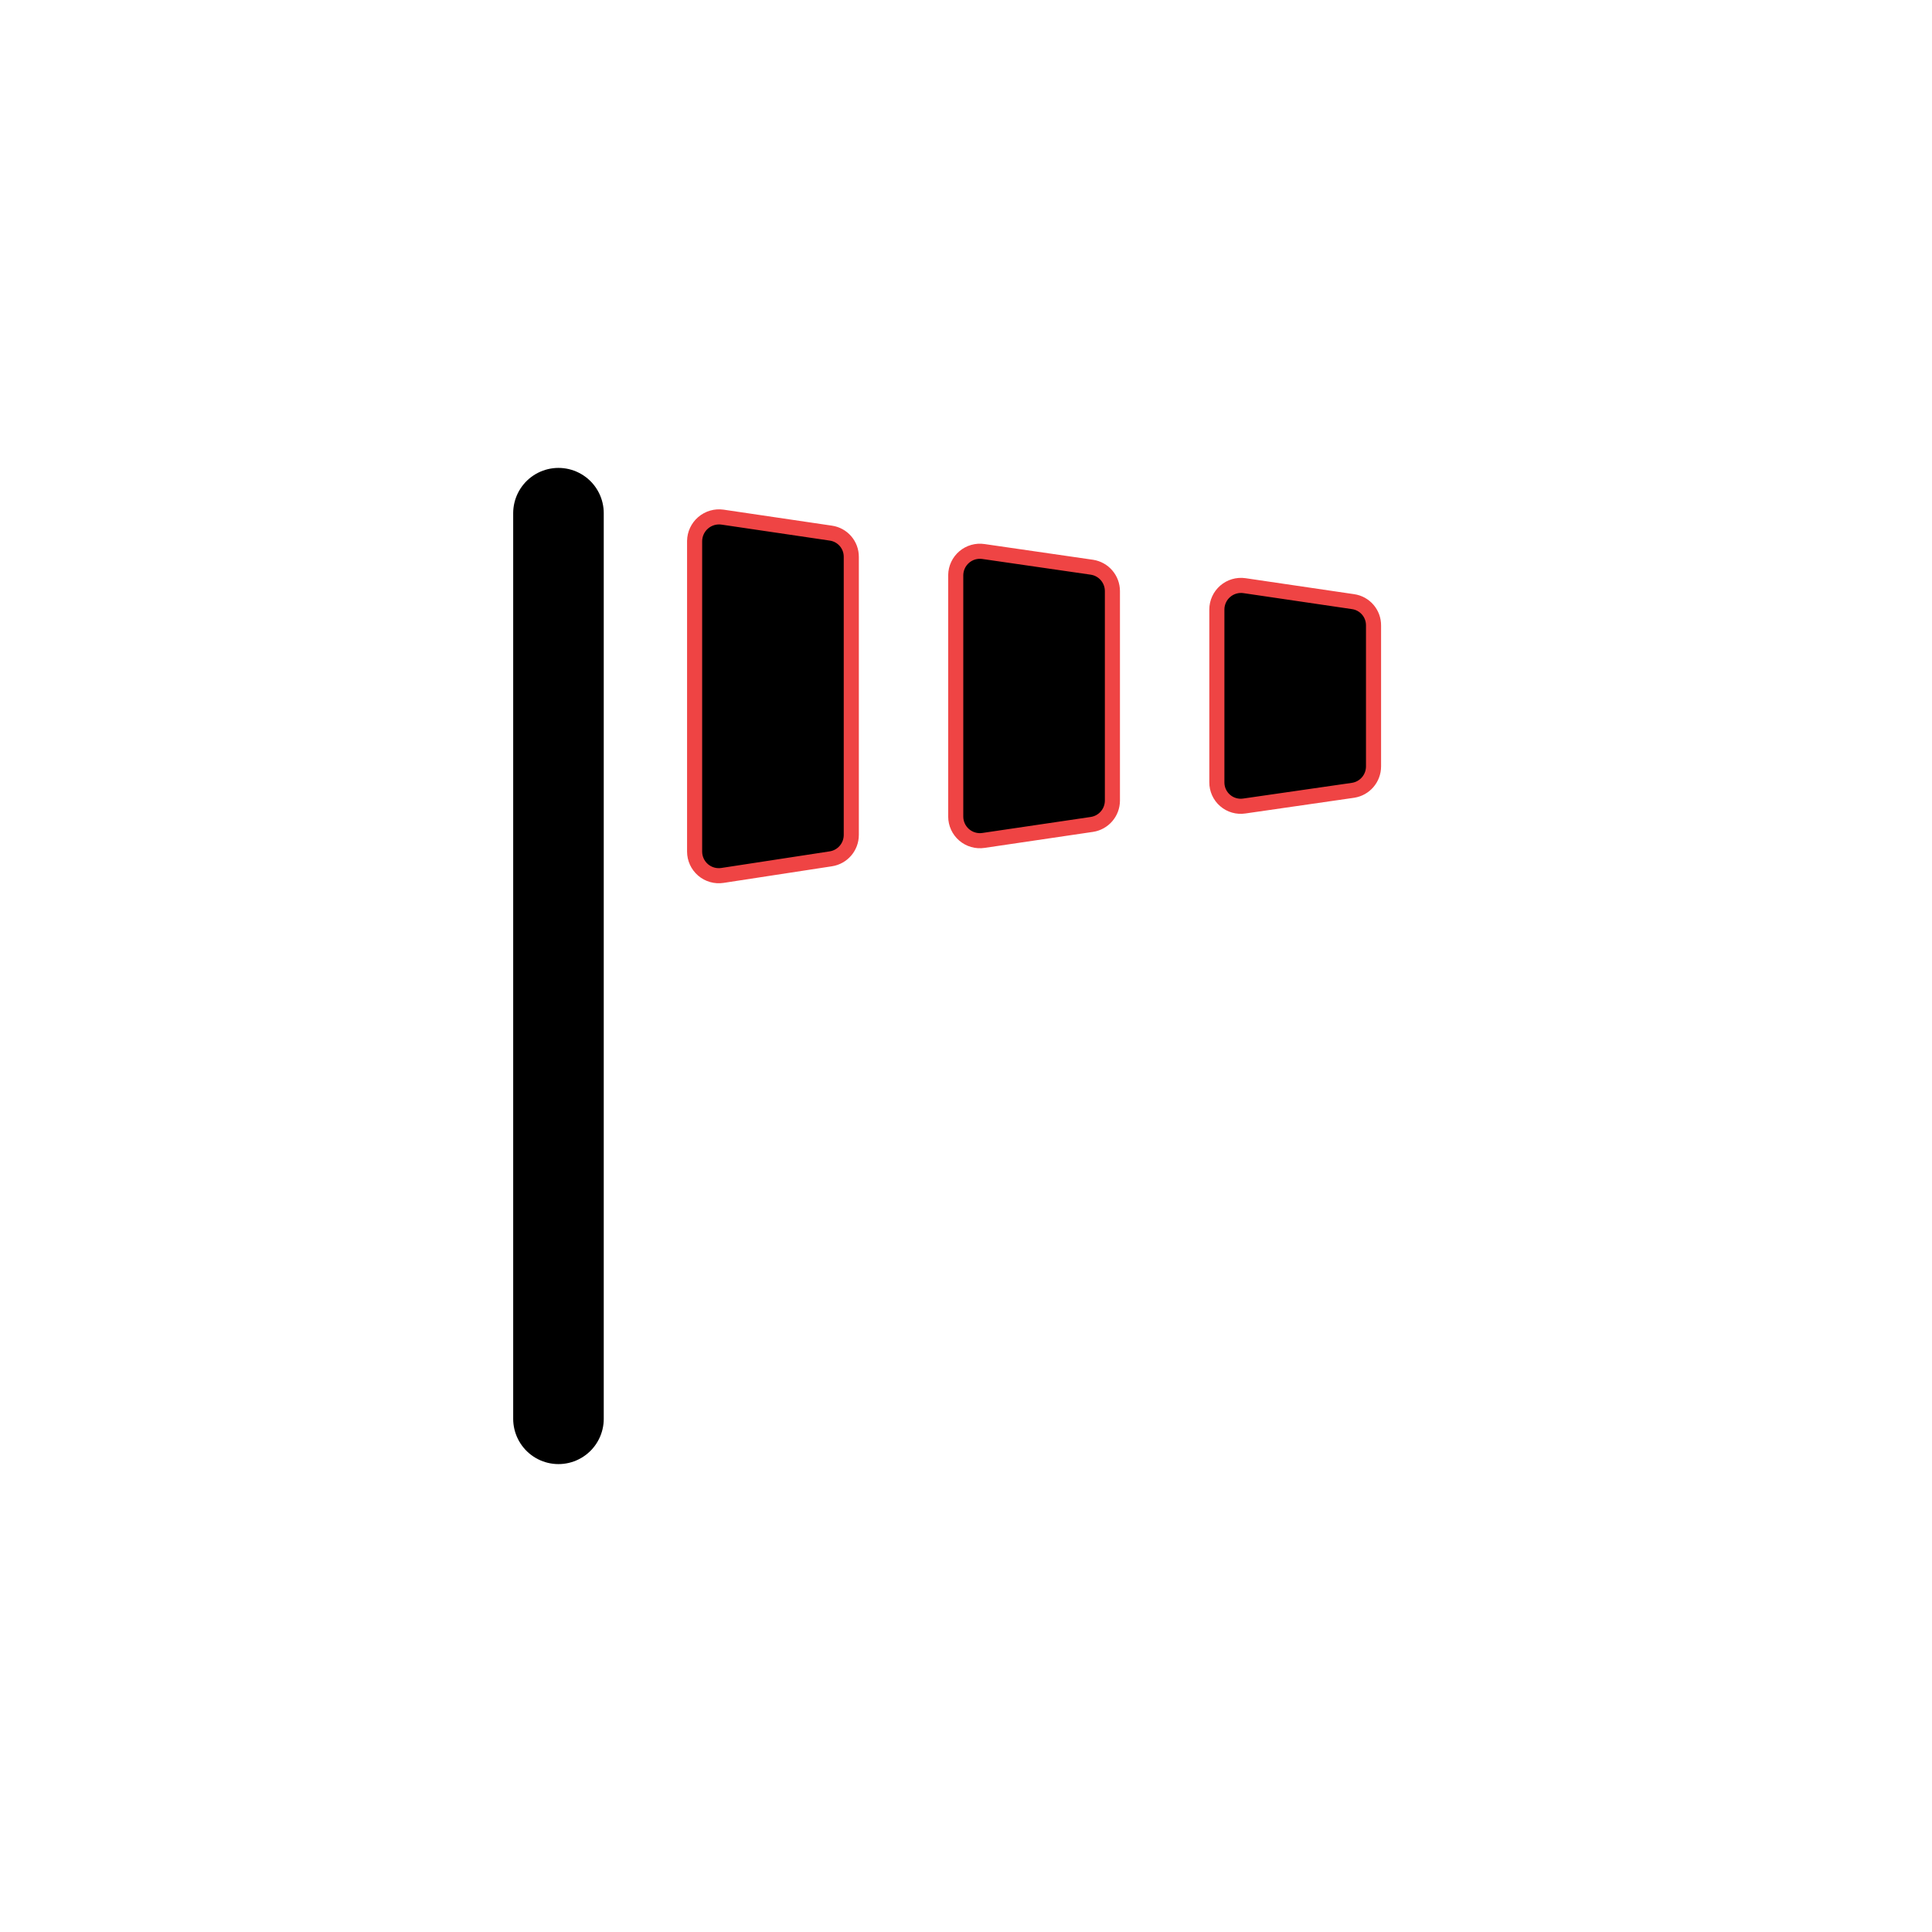
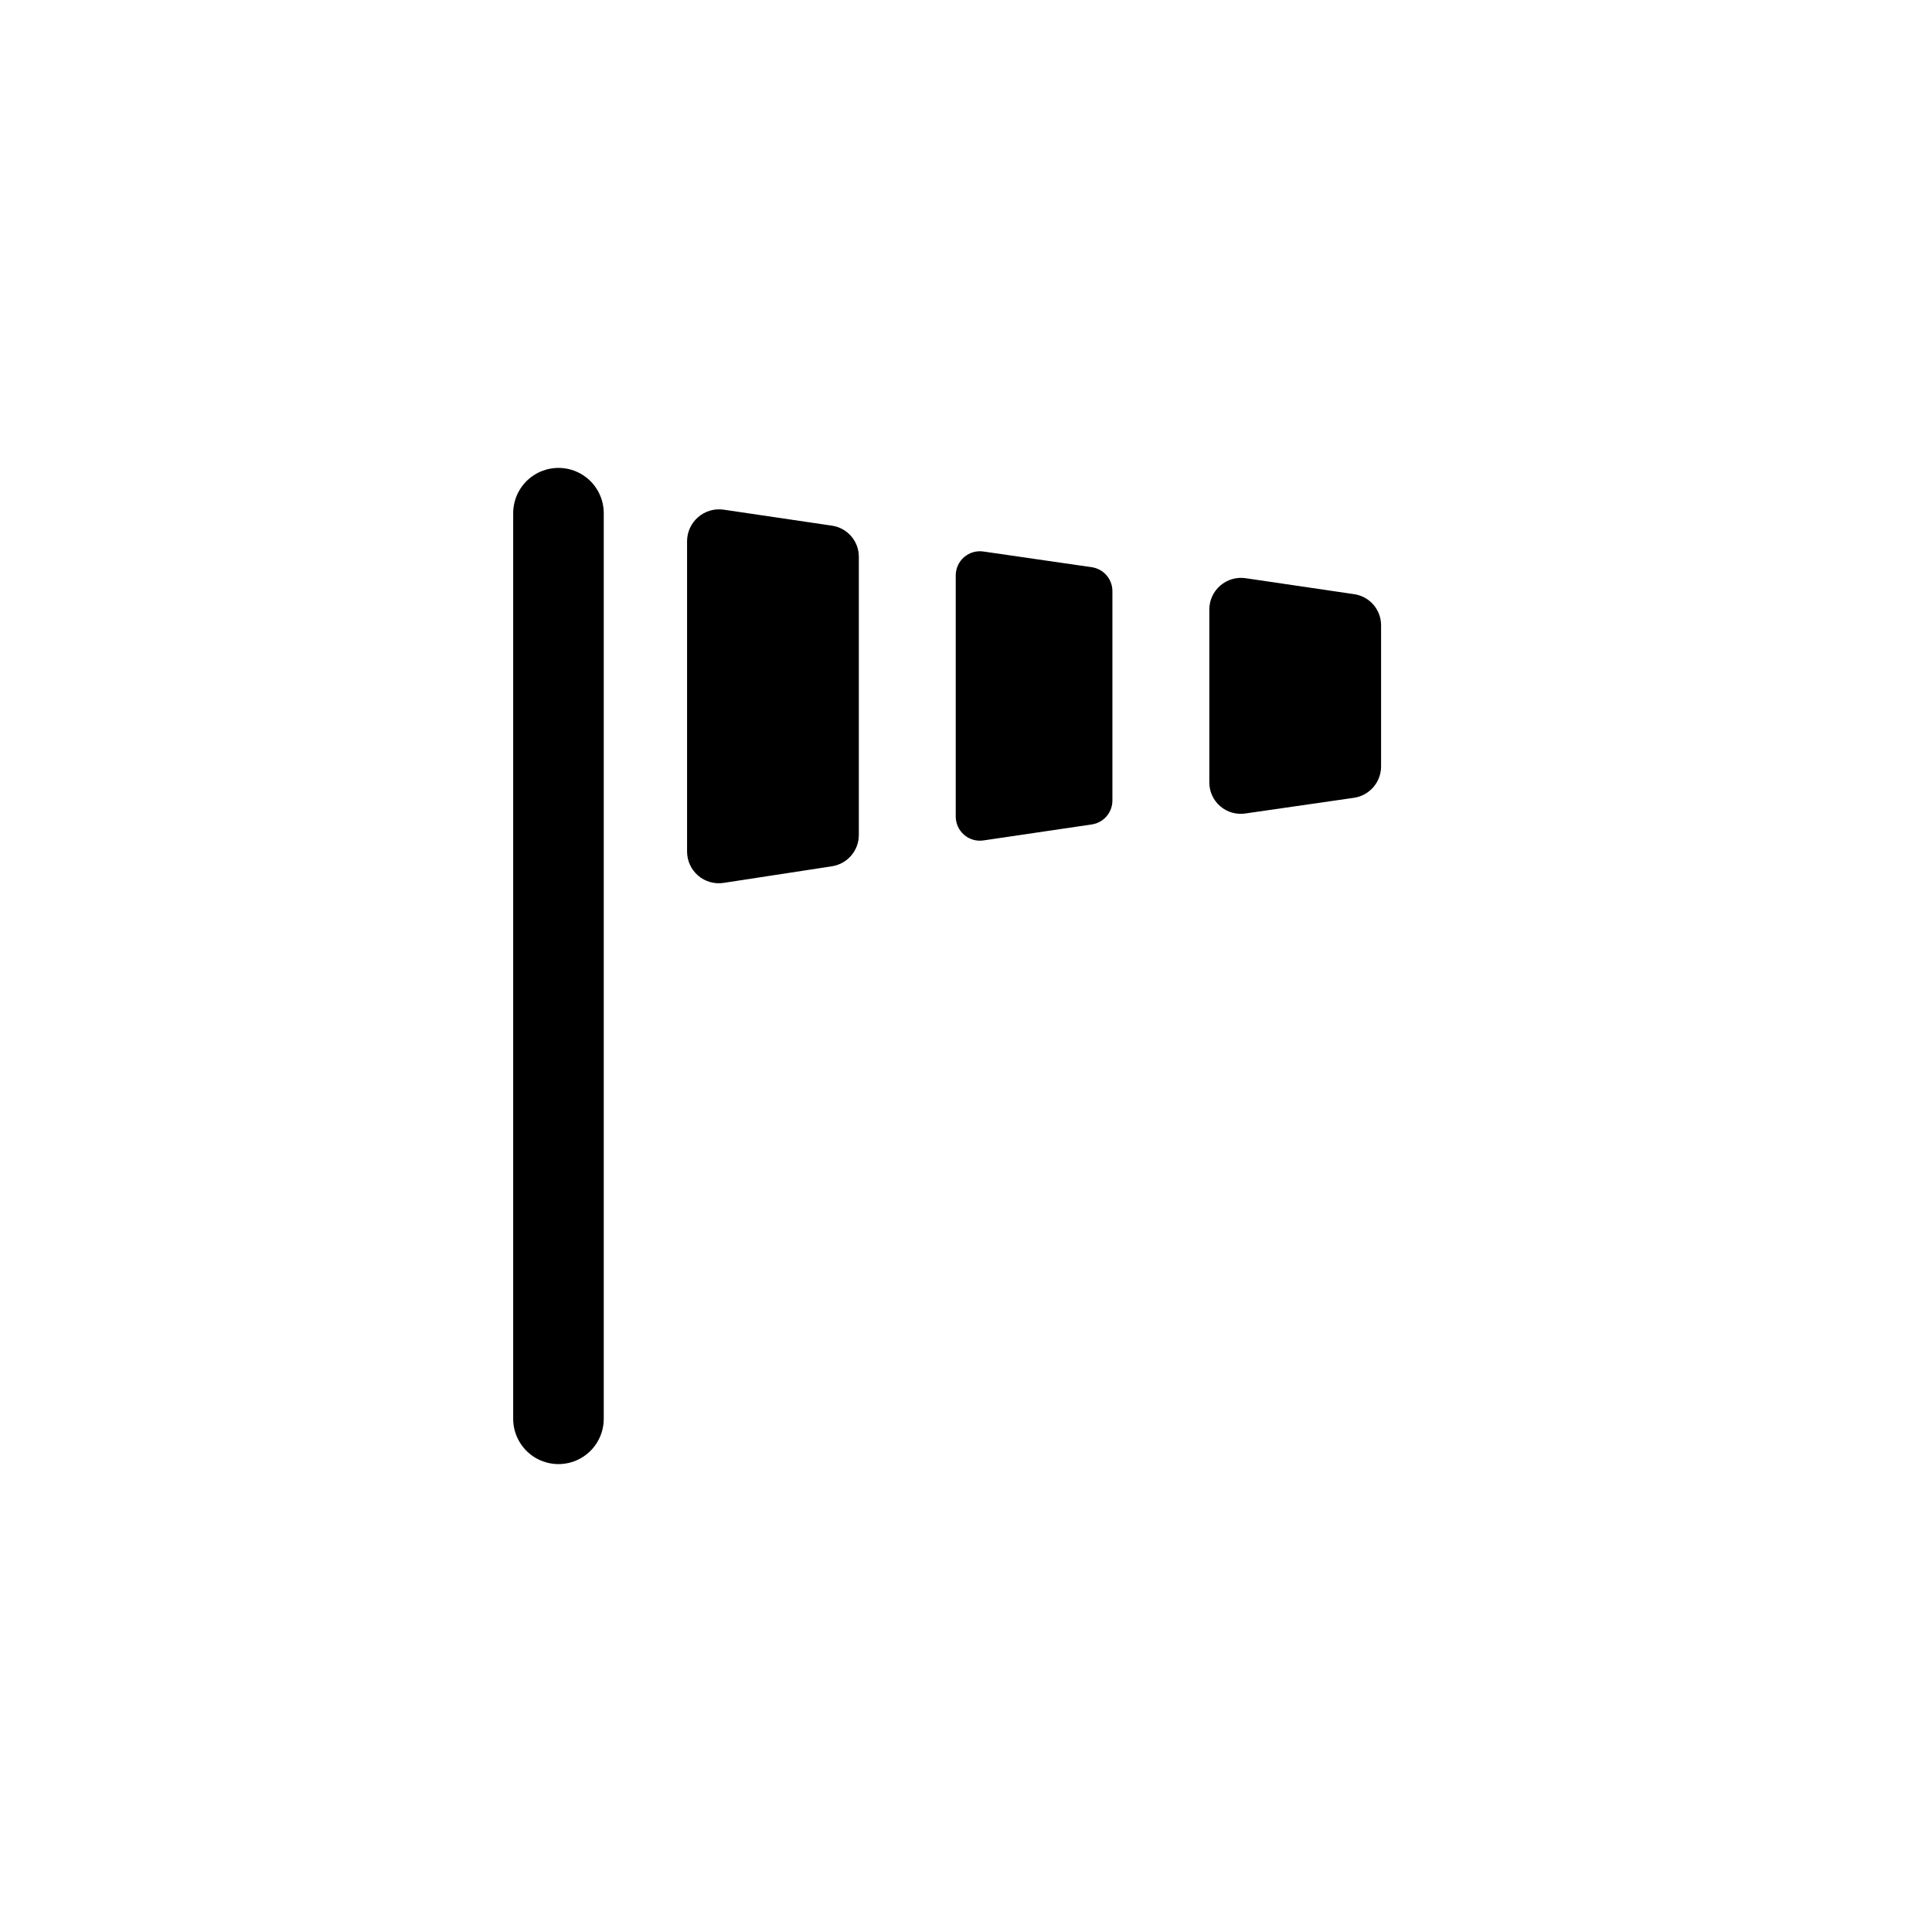
<svg xmlns="http://www.w3.org/2000/svg" viewBox="0 0 64 64">
  <path fill="none" stroke="black" stroke-linecap="round" stroke-linejoin="round" stroke-width="3" d="M18.5 47V17" />
  <g>
-     <path fill="black" stroke="#ef4444" stroke-miterlimit="10" stroke-width=".5" d="M23.93 17.13l3.59.53a.79.79 0 01.68.79v9.21a.8.8 0 01-.68.79l-3.59.55a.8.8 0 01-.92-.79V17.92a.81.81 0 01.92-.79z">
+     <path fill="#000" stroke="#000" stroke-miterlimit="10" stroke-width=".5" d="M23.93 17.13l3.59.53a.79.79 0 01.68.79v9.21a.8.8 0 01-.68.79l-3.59.55a.8.8 0 01-.92-.79V17.92a.81.81 0 01.92-.79z">
      <animateTransform attributeName="transform" begin="0s" dur="1s" repeatCount="indefinite" type="translate" values="-0.1 1; 0 0; -0.1 -1; 0 0; -0.1 1" />
    </path>
  </g>
  <g>
-     <path fill="black" stroke="#ef4444" stroke-miterlimit="10" stroke-width=".5" d="M32.58 18.27l3.59.52a.8.8 0 01.68.79v6.94a.8.8 0 01-.68.79l-3.59.53a.8.8 0 01-.92-.79v-8a.8.8 0 01.92-.78z">
+     <path fill="#000" stroke="##000" stroke-miterlimit="10" stroke-width=".5" d="M32.58 18.27l3.59.52a.8.8 0 01.68.79v6.94a.8.8 0 01-.68.79l-3.59.53a.8.8 0 01-.92-.79v-8a.8.8 0 01.92-.78z">
      <animateTransform attributeName="transform" begin="-0.1s" dur="1s" repeatCount="indefinite" type="translate" values="-0.1 1; 0 0; -0.1 -1; 0 0; -0.1 1" />
    </path>
  </g>
  <g>
-     <path fill="black" stroke="#ef4444" stroke-miterlimit="10" stroke-width=".5" d="M41.22 19.4l3.6.53a.79.79 0 01.68.79v4.67a.8.8 0 01-.68.79l-3.6.52a.79.79 0 01-.91-.79v-5.72a.8.8 0 01.91-.79z">
+     <path fill="#000" stroke="#000" stroke-miterlimit="10" stroke-width=".5" d="M41.22 19.4l3.6.53a.79.79 0 01.68.79v4.67a.8.8 0 01-.68.79l-3.6.52a.79.79 0 01-.91-.79v-5.72a.8.8 0 01.91-.79z">
      <animateTransform attributeName="transform" begin="-0.2s" dur="1s" repeatCount="indefinite" type="translate" values="-0.1 1; 0 0; -0.1 -1; 0 0; -0.1 1" />
    </path>
  </g>
</svg>
